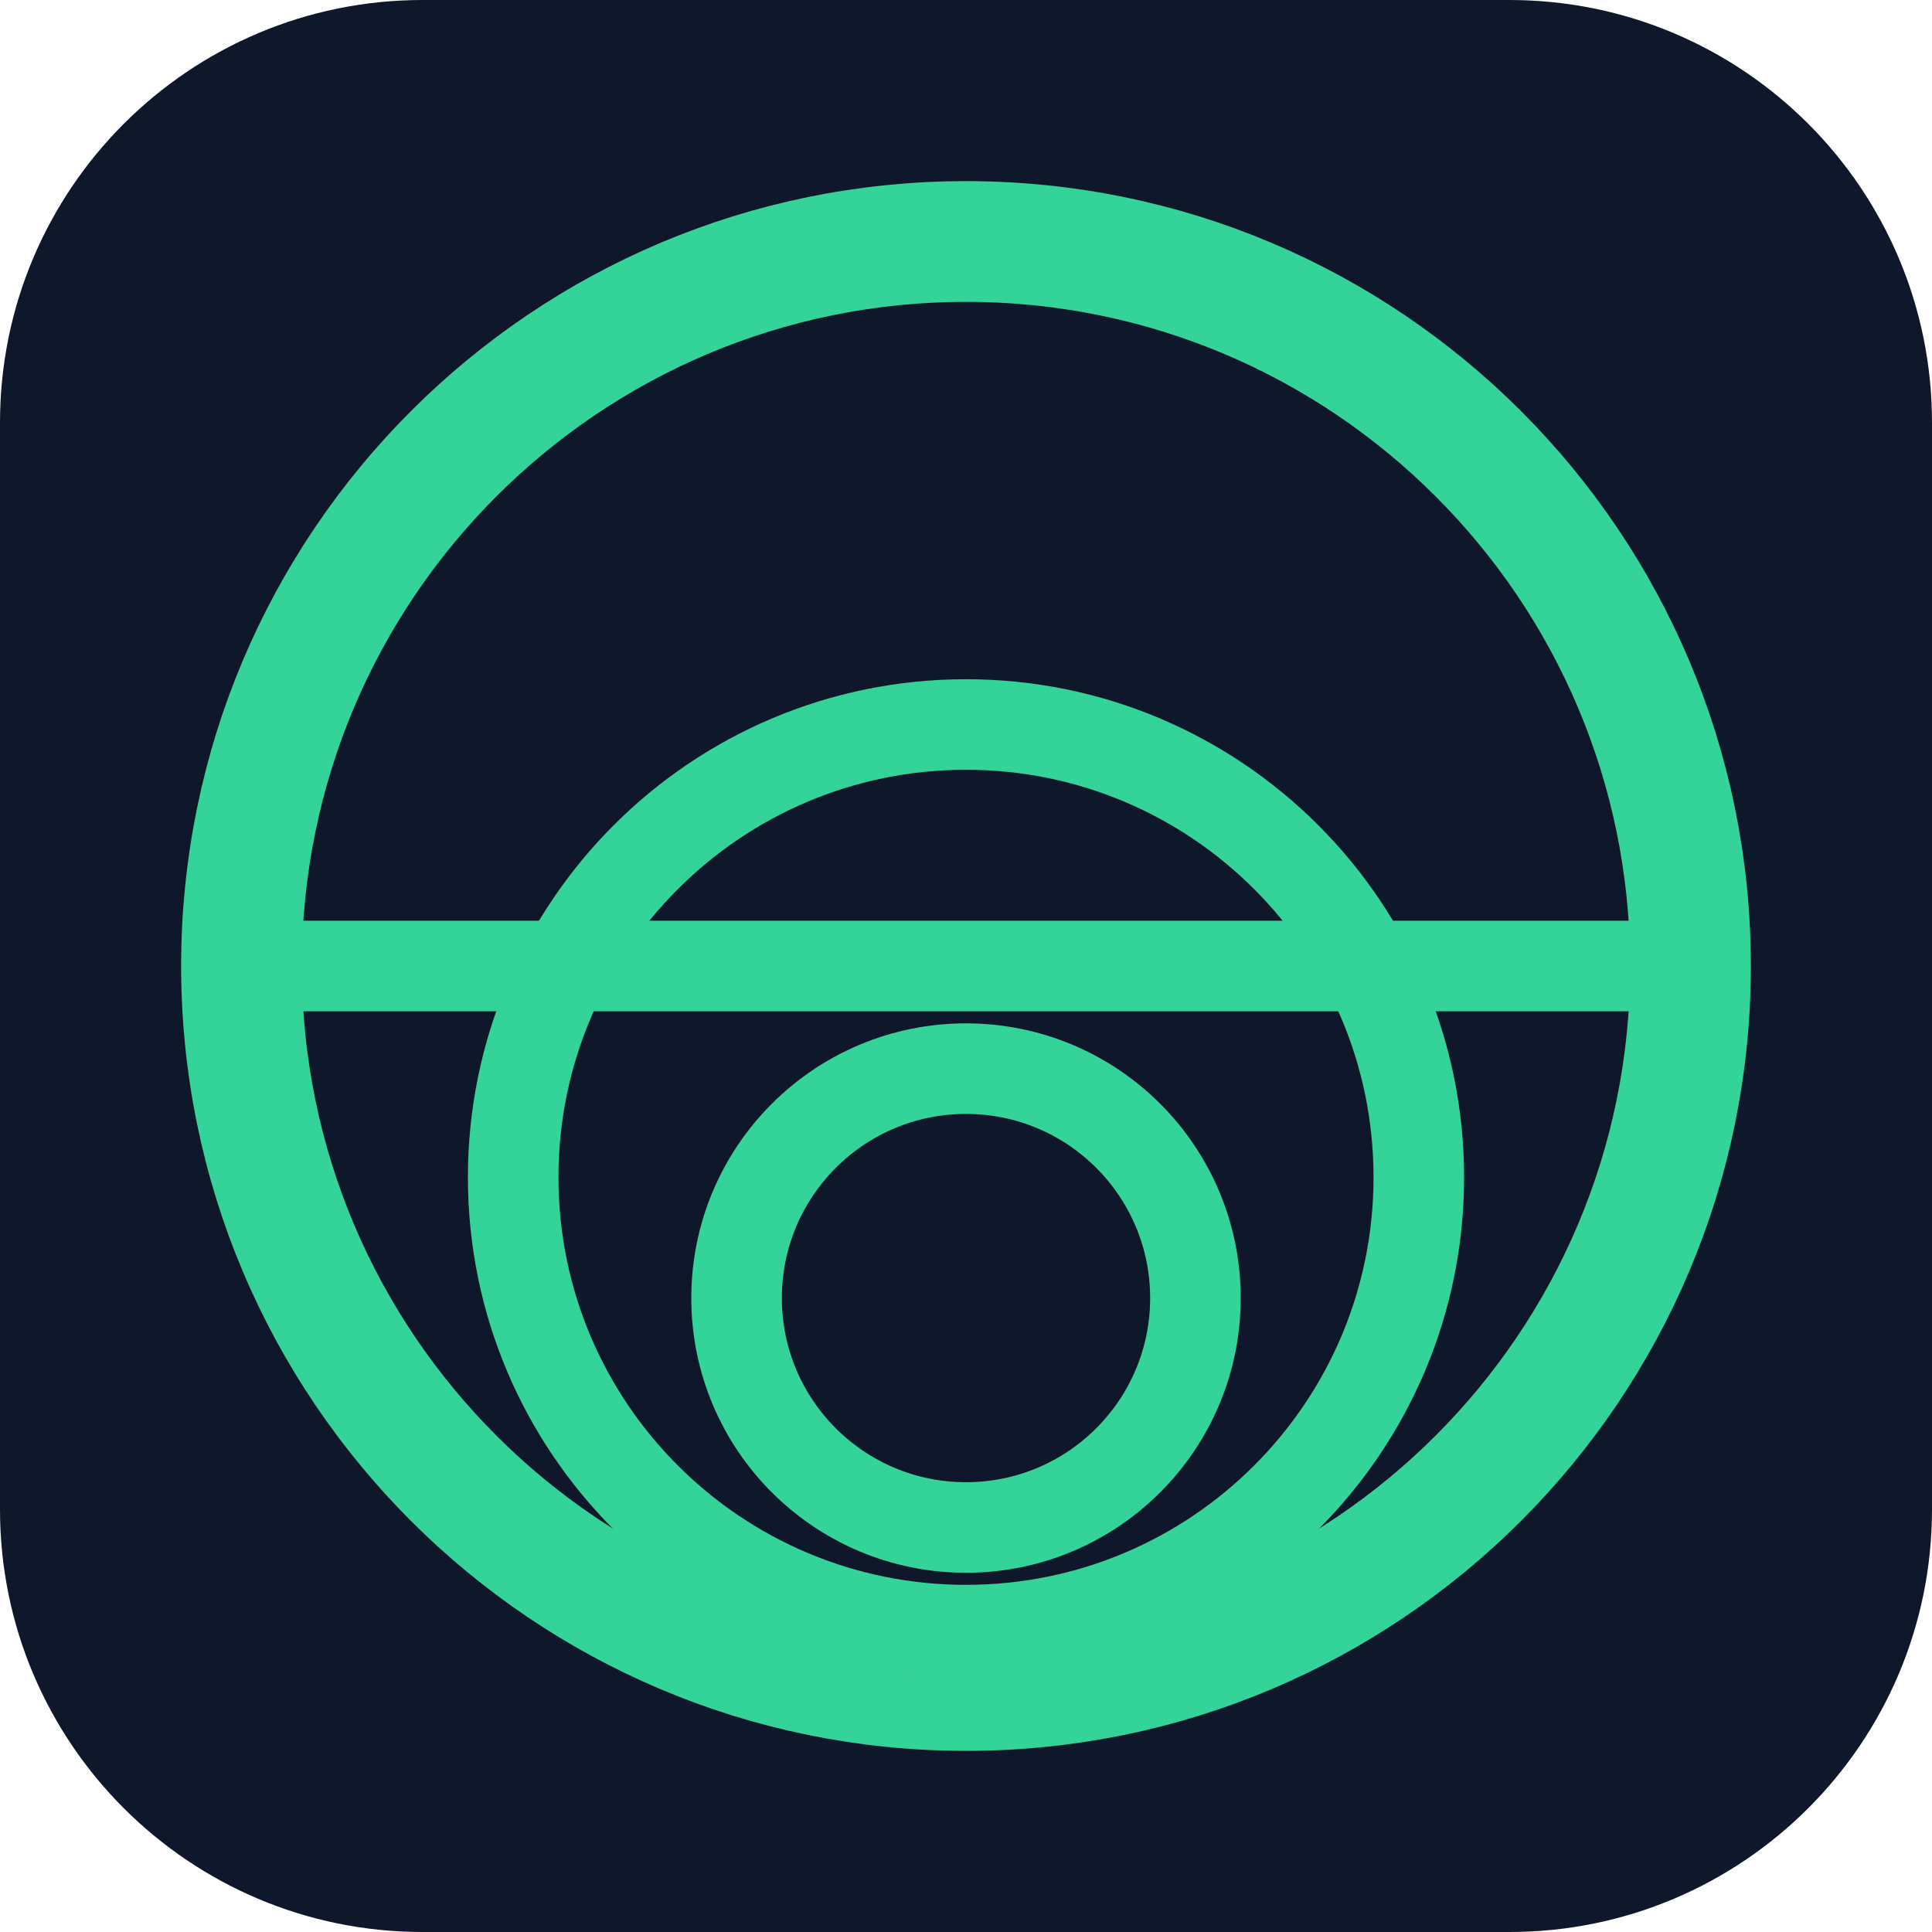
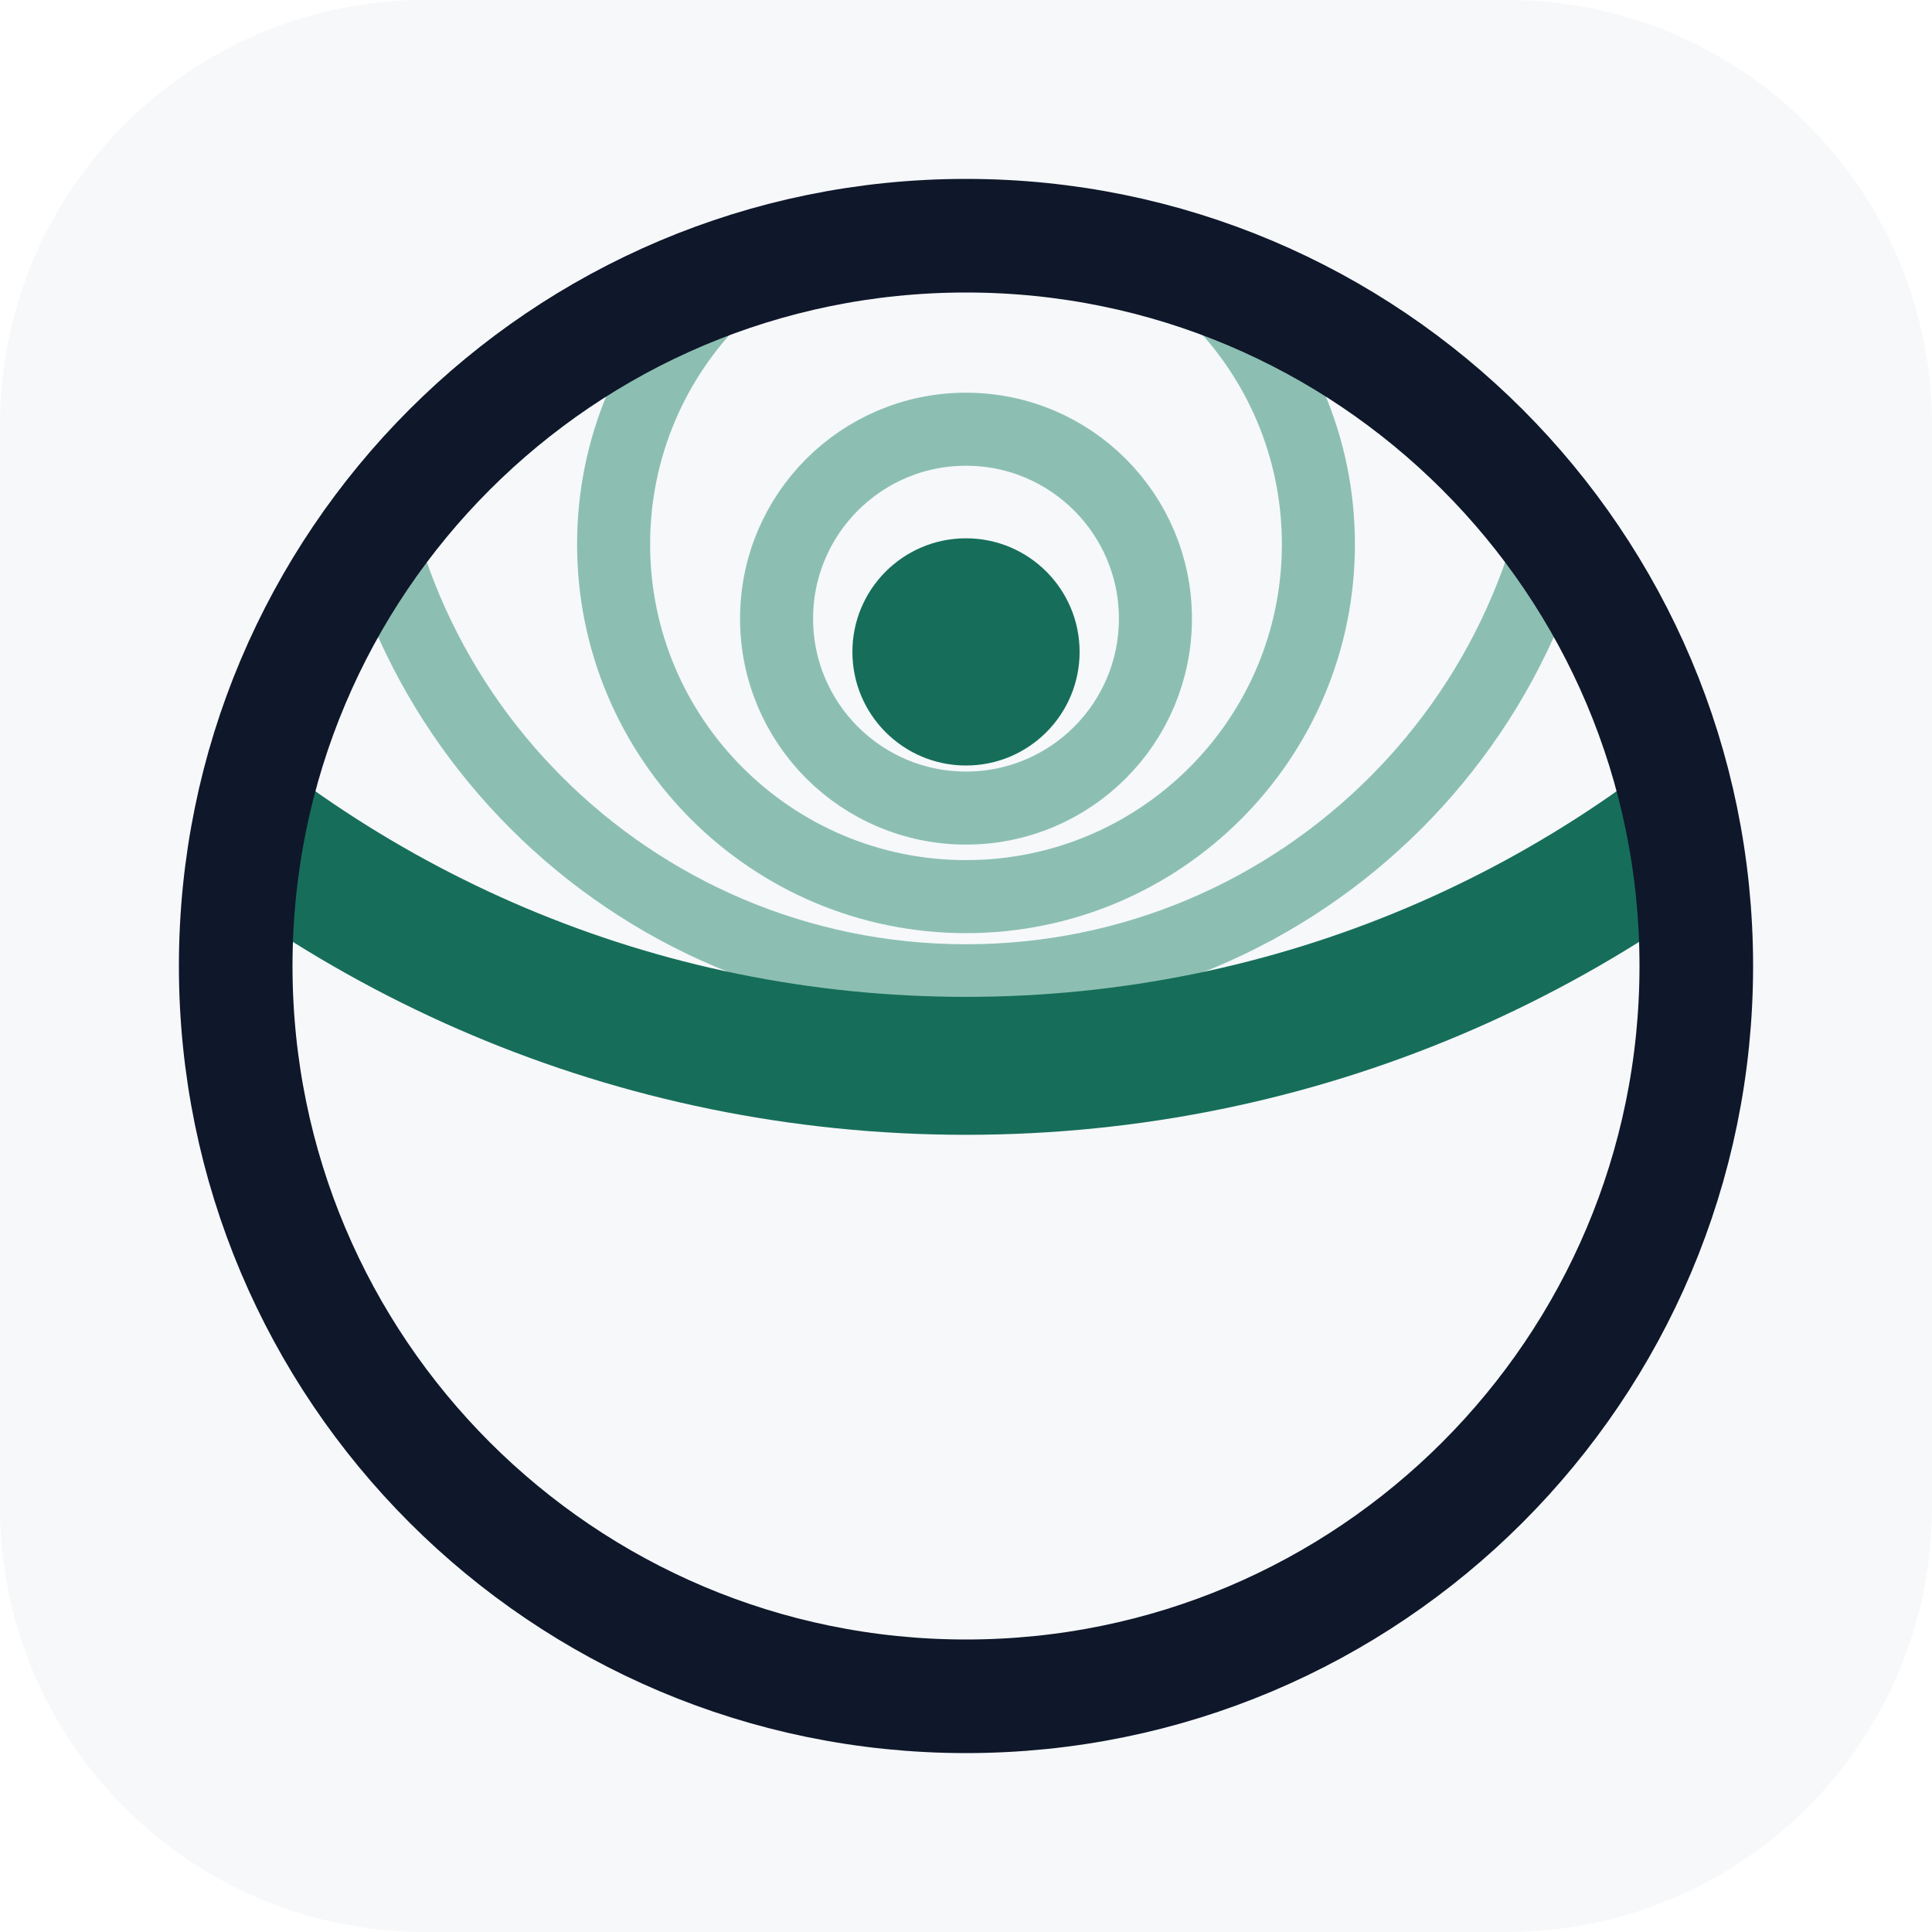
- <svg xmlns="http://www.w3.org/2000/svg" viewBox="0 0 32 32">
-   <style>.f{fill:#0f172a}.l{fill:none;stroke:#34d399}@media (prefers-color-scheme:light){.f{fill:#e6f2ee}.l{stroke:#166e5a}}</style>
-   <rect class="f" width="32" height="32" rx="7" />
-   <circle class="l" cx="16" cy="16" r="12" stroke-width="2" />
-   <circle class="l" cx="16" cy="19.5" r="7.5" stroke-width="1.5" />
-   <circle class="l" cx="16" cy="21.5" r="3.8" stroke-width="1.5" />
-   <line class="l" x1="4" y1="16" x2="28" y2="16" stroke-width="1.5" />
+ <svg xmlns="http://www.w3.org/2000/svg" viewBox="0 0 400 400" role="img" aria-label="Tympan">
+   <style>.b{fill:#f6f8fa}.i{stroke:#0f172a}.a{stroke:#166e5a}.d{fill:#166e5a}.s{stroke:#8cbfb2}@media (prefers-color-scheme:dark){.b{fill:#0a0f1c}.i{stroke:#eef2f7}.a{stroke:#34d399}.d{fill:#34d399}.s{stroke:#3d8f78}}</style>
+   <rect class="b" width="400" height="400" rx="88" />
+   <g transform="translate(200 200) scale(.84) translate(-200 -200)">
+     <defs>
+       <clipPath id="tf">
+         <circle cx="200" cy="200" r="180" />
+       </clipPath>
+     </defs>
+     <line x1="392" y1="200" x2="382" y2="200" class="i" stroke-width="18" />
+     <line x1="366.277" y1="296" x2="357.617" y2="291" class="i" stroke-width="18" />
+     <line x1="296" y1="366.277" x2="291" y2="357.617" class="i" stroke-width="18" />
+     <line x1="200" y1="392" x2="200" y2="382" class="i" stroke-width="18" />
+     <line x1="104" y1="366.277" x2="109" y2="357.617" class="i" stroke-width="18" />
+     <line x1="33.723" y1="296" x2="42.383" y2="291" class="i" stroke-width="18" />
+     <line x1="8" y1="200" x2="18" y2="200" class="i" stroke-width="18" />
+     <line x1="33.723" y1="104" x2="42.383" y2="109" class="i" stroke-width="18" />
+     <line x1="104" y1="33.723" x2="109" y2="42.383" class="i" stroke-width="18" />
+     <line x1="200" y1="8" x2="200" y2="18" class="i" stroke-width="18" />
+     <line x1="296" y1="33.723" x2="291" y2="42.383" class="i" stroke-width="18" />
+     <line x1="366.277" y1="104" x2="357.617" y2="109" class="i" stroke-width="18" />
+     <circle cx="200" cy="53.863" r="149.778" fill="none" class="s" stroke-width="18" clip-path="url(#tf)" />
+     <circle cx="200" cy="96.044" r="86.857" fill="none" class="s" stroke-width="18" clip-path="url(#tf)" />
+     <circle cx="200" cy="114.386" r="46.689" fill="none" class="s" stroke-width="18" clip-path="url(#tf)" />
+     <circle cx="200" cy="121.733" r="14.823" fill="none" class="s" stroke-width="18" clip-path="url(#tf)" />
+     <circle cx="200" cy="-71.333" r="295.94" fill="none" class="a" stroke-width="34" clip-path="url(#tf)" />
+     <circle cx="200" cy="200" r="180" fill="none" class="i" stroke-width="28" />
+     <circle cx="200" cy="122.583" r="28" class="d" />
+   </g>
</svg>
